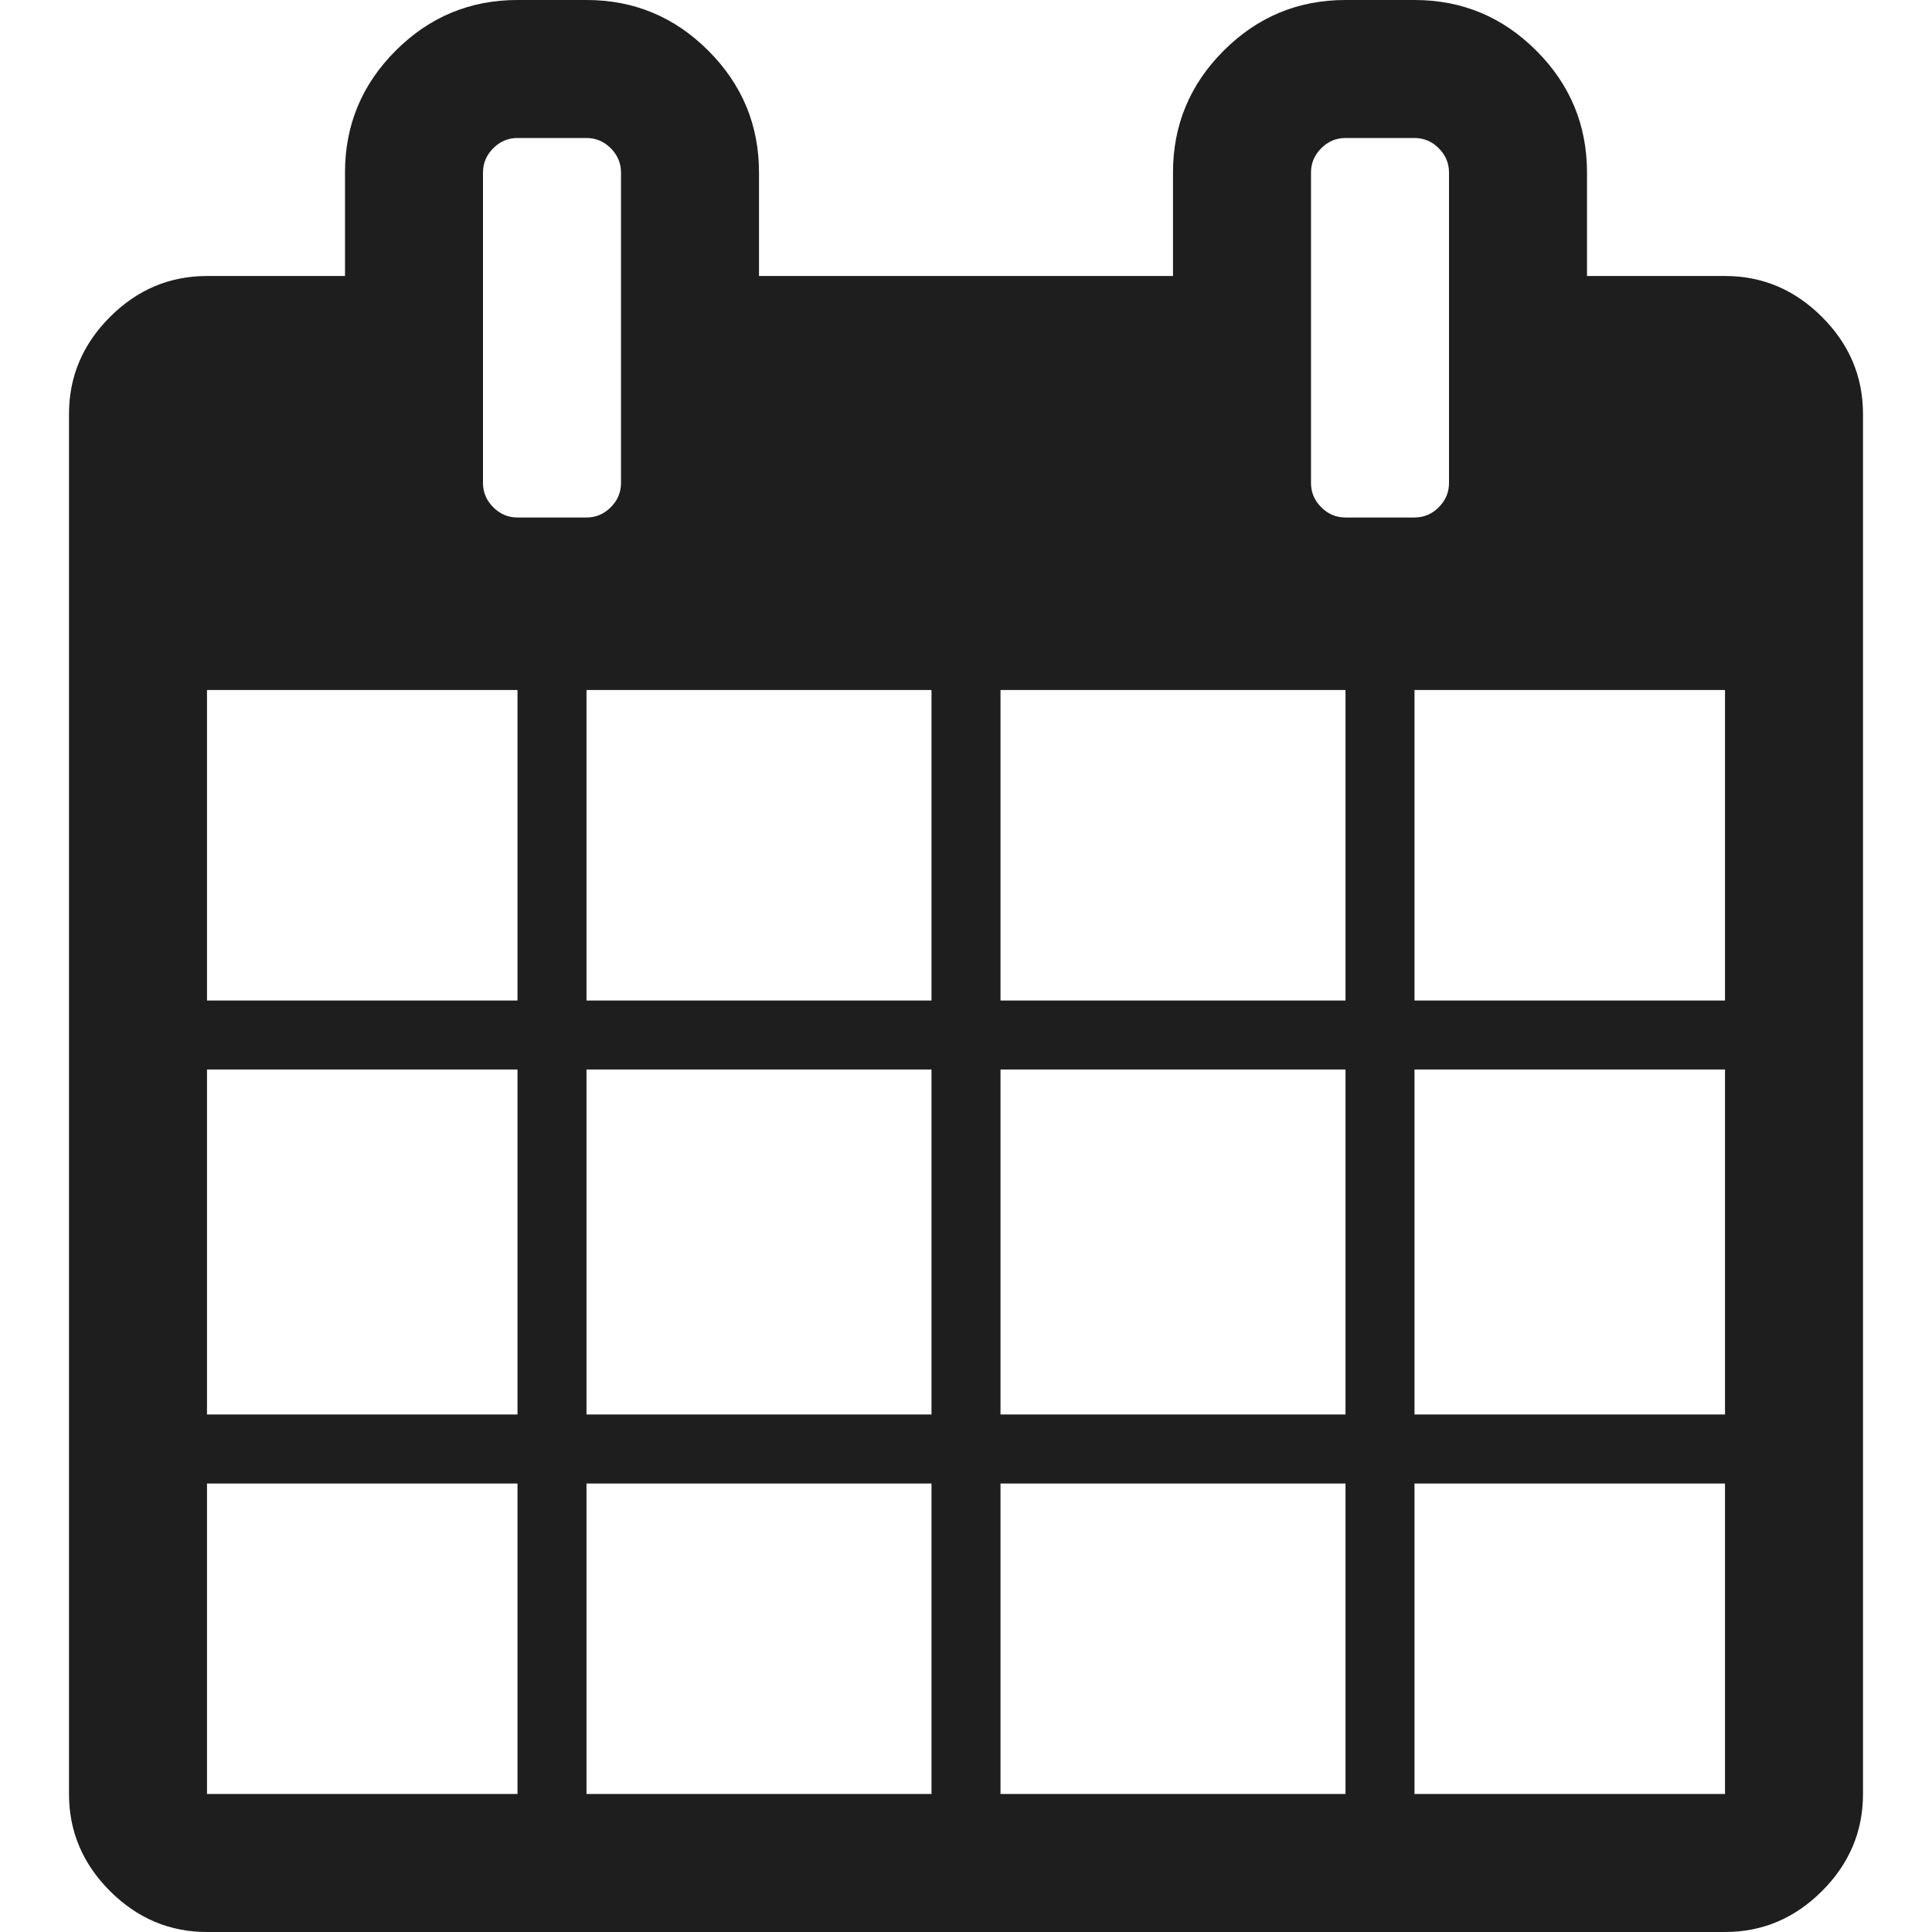
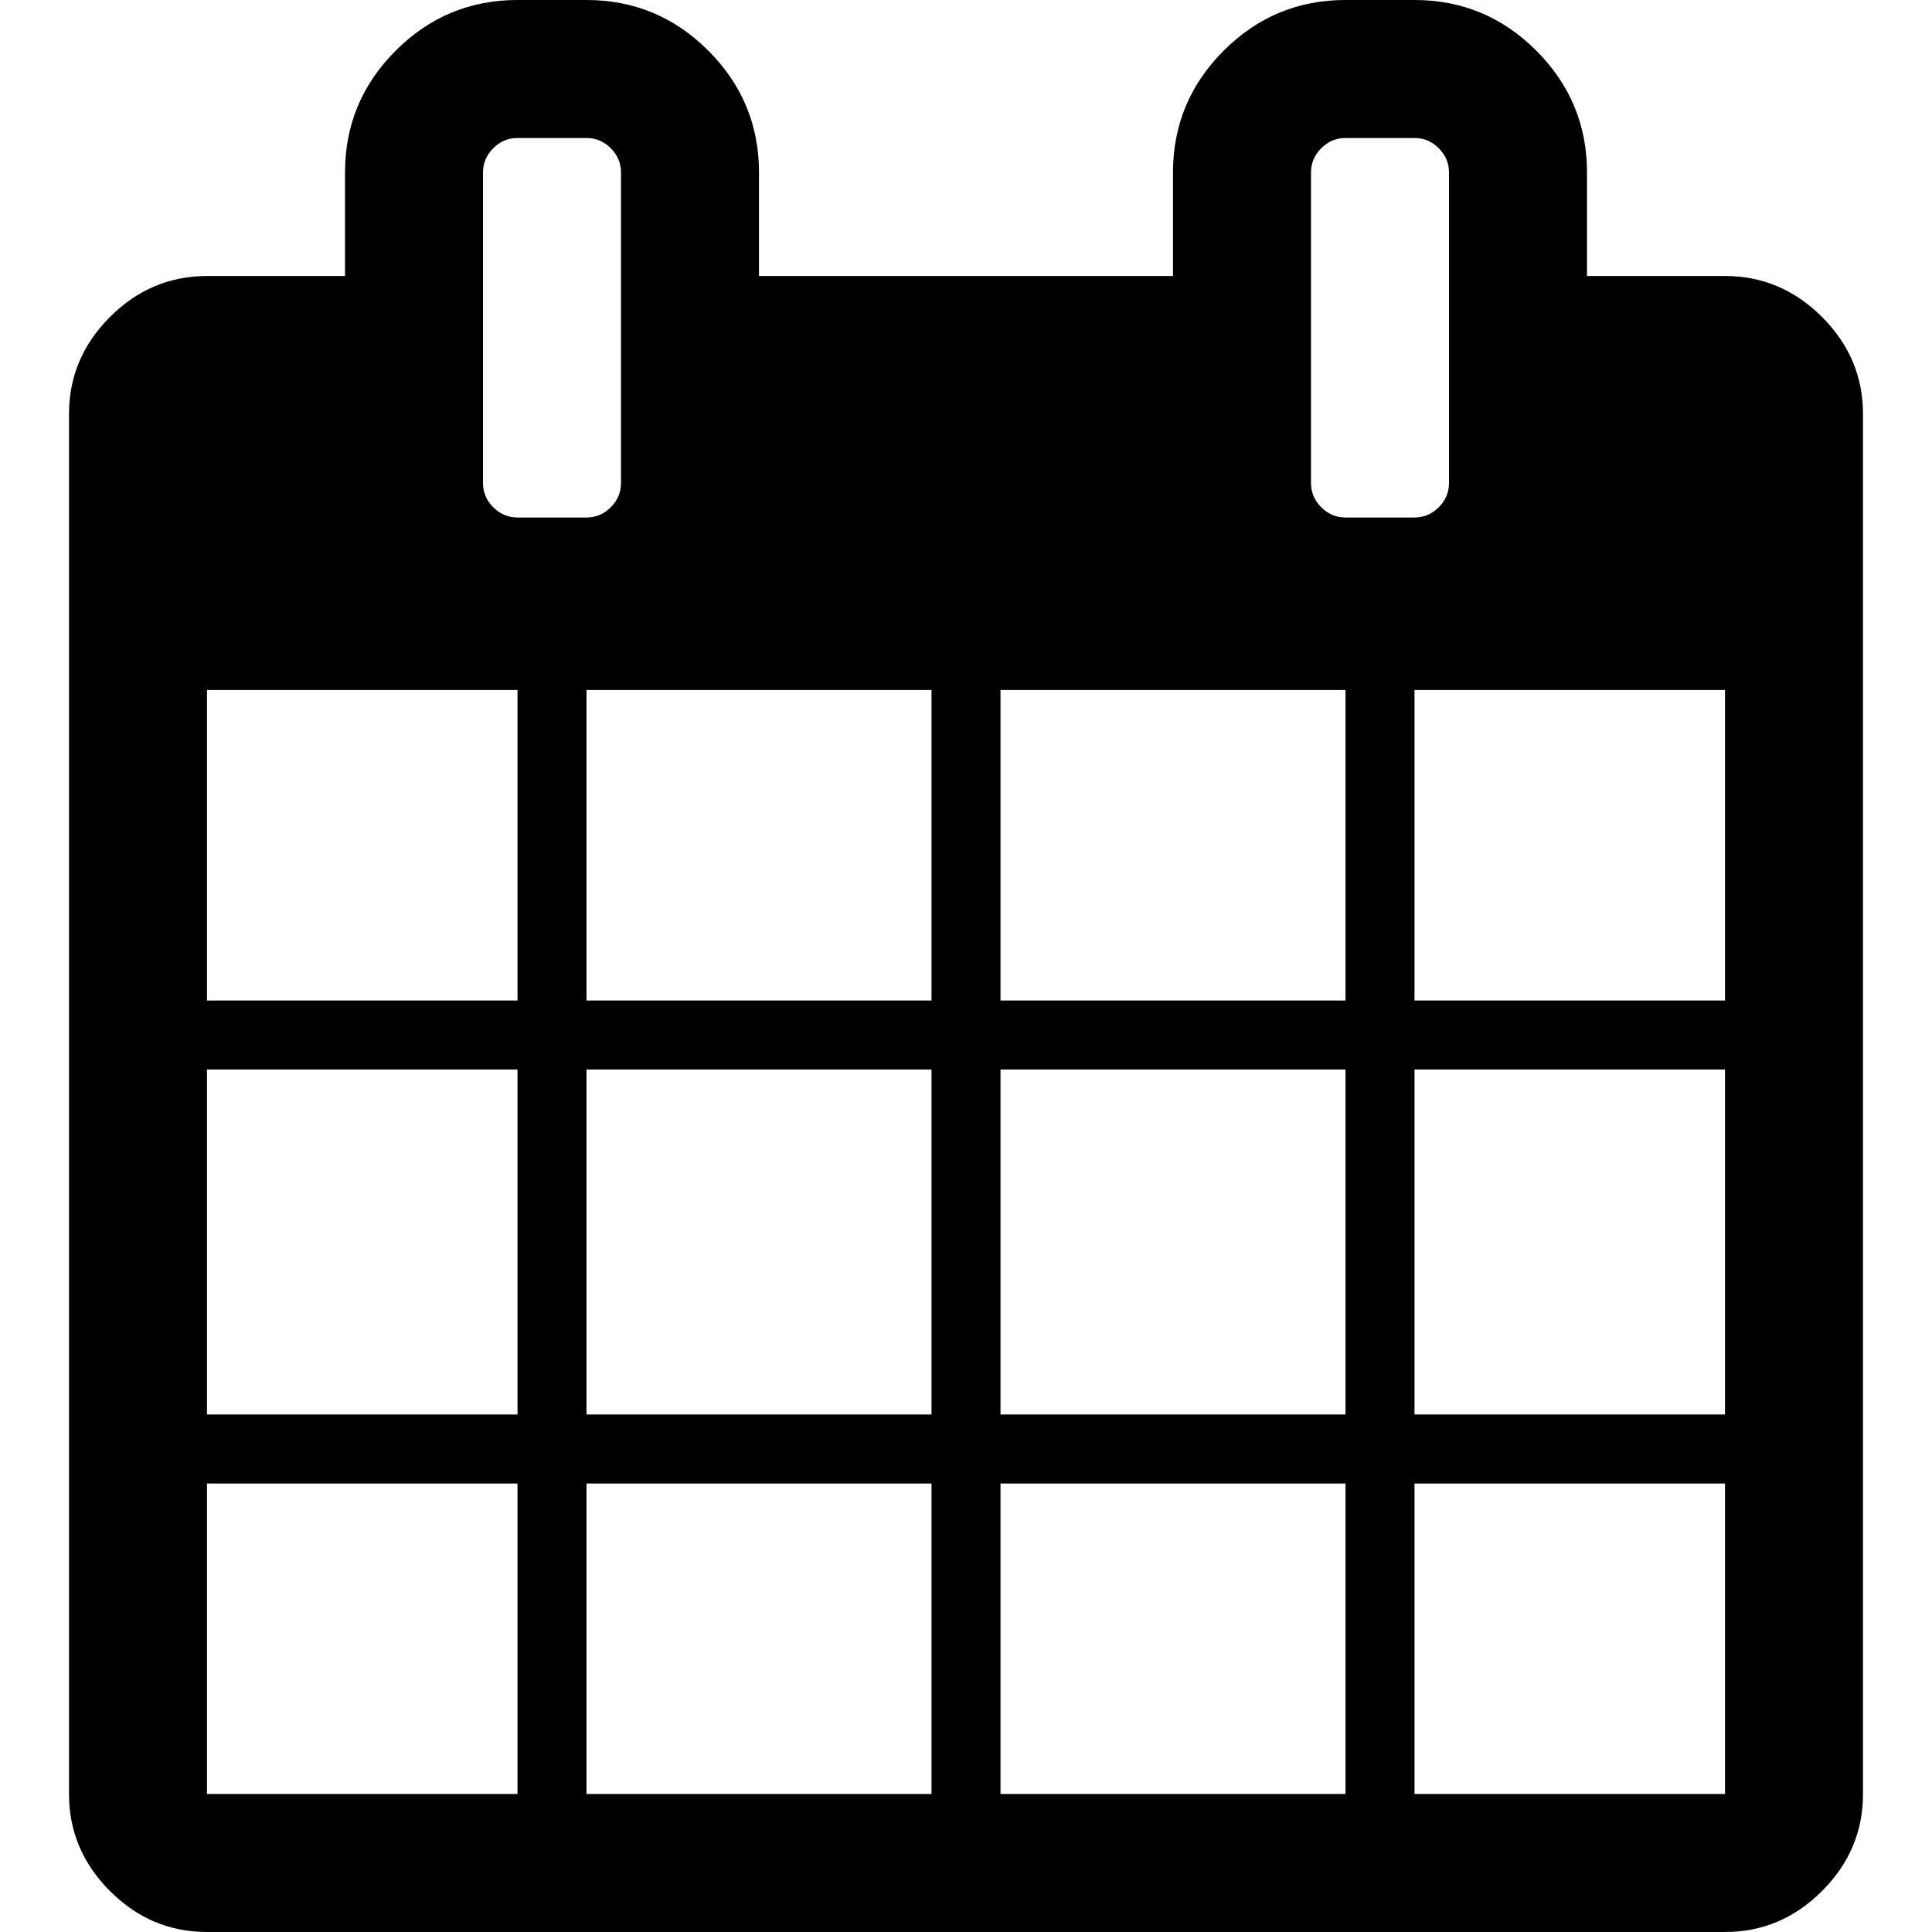
- <svg xmlns="http://www.w3.org/2000/svg" version="1.1" id="Layer_1" x="0px" y="0px" width="1792px" height="1792px" viewBox="0 0 1792 1792" enable-background="new 0 0 1792 1792" xml:space="preserve">
-   <path fill="#1E1E1E" d="M192,1664h288v-288H192V1664z M544,1664h320v-288H544V1664z M192,1312h288V992H192V1312z M544,1312h320V992  H544V1312z M192,928h288V640H192V928z M928,1664h320v-288H928V1664z M544,928h320V640H544V928z M1312,1664h288v-288h-288V1664z   M928,1312h320V992H928V1312z M576,448V160c0-8.666-3.169-16.166-9.5-22.5c-6.334-6.333-13.834-9.5-22.5-9.5h-64  c-8.669,0-16.169,3.167-22.5,9.5c-6.336,6.334-9.5,13.834-9.5,22.5v288c0,8.669,3.164,16.169,9.5,22.5  c6.331,6.336,13.831,9.5,22.5,9.5h64c8.666,0,16.166-3.164,22.5-9.5C572.831,464.169,576,456.669,576,448z M1312,1312h288V992h-288  V1312z M928,928h320V640H928V928z M1312,928h288V640h-288V928z M1344,448V160c0-8.666-3.168-16.166-9.5-22.5  c-6.334-6.333-13.834-9.5-22.5-9.5h-64c-8.668,0-16.168,3.167-22.5,9.5c-6.334,6.334-9.5,13.834-9.5,22.5v288  c0,8.669,3.166,16.169,9.5,22.5c6.332,6.336,13.832,9.5,22.5,9.5h64c8.666,0,16.166-3.164,22.5-9.5  C1340.832,464.169,1344,456.669,1344,448z M1728,384v1280c0,34.668-12.668,64.668-38,90c-25.334,25.334-55.334,38-90,38H192  c-34.667,0-64.667-12.666-90-38c-25.334-25.332-38-55.332-38-90V384c0-34.666,12.666-64.666,38-90c25.333-25.333,55.333-38,90-38  h128v-96c0-44,15.666-81.666,47-113c31.333-31.333,69-47,113-47h64c44,0,81.666,15.667,113,47c31.332,31.334,47,69,47,113v96h384  v-96c0-44,15.666-81.666,47-113c31.332-31.333,69-47,113-47h64c44,0,81.666,15.667,113,47c31.332,31.334,47,69,47,113v96h128  c34.666,0,64.666,12.667,90,38C1715.332,319.336,1728,349.336,1728,384z" />
+ <svg xmlns="http://www.w3.org/2000/svg" width="1792" height="1792" viewBox="0 0 1792 1792">
+   <path d="M192 1664h288v-288h-288v288zm352 0h320v-288h-320v288zm-352-352h288v-320h-288v320zm352 0h320v-320h-320v320zm-352-384h288v-288h-288v288zm736 736h320v-288h-320v288zm-384-736h320v-288h-320v288zm768 736h288v-288h-288v288zm-384-352h320v-320h-320v320zm-352-864v-288q0-13-9.5-22.5t-22.5-9.5h-64q-13 0-22.5 9.5t-9.5 22.5v288q0 13 9.5 22.5t22.5 9.5h64q13 0 22.5-9.5t9.5-22.5zm736 864h288v-320h-288v320zm-384-384h320v-288h-320v288zm384 0h288v-288h-288v288zm32-480v-288q0-13-9.5-22.5t-22.5-9.5h-64q-13 0-22.5 9.5t-9.5 22.5v288q0 13 9.5 22.5t22.5 9.5h64q13 0 22.5-9.5t9.5-22.5zm384-64v1280q0 52-38 90t-90 38h-1408q-52 0-90-38t-38-90v-1280q0-52 38-90t90-38h128v-96q0-66 47-113t113-47h64q66 0 113 47t47 113v96h384v-96q0-66 47-113t113-47h64q66 0 113 47t47 113v96h128q52 0 90 38t38 90z" />
</svg>
